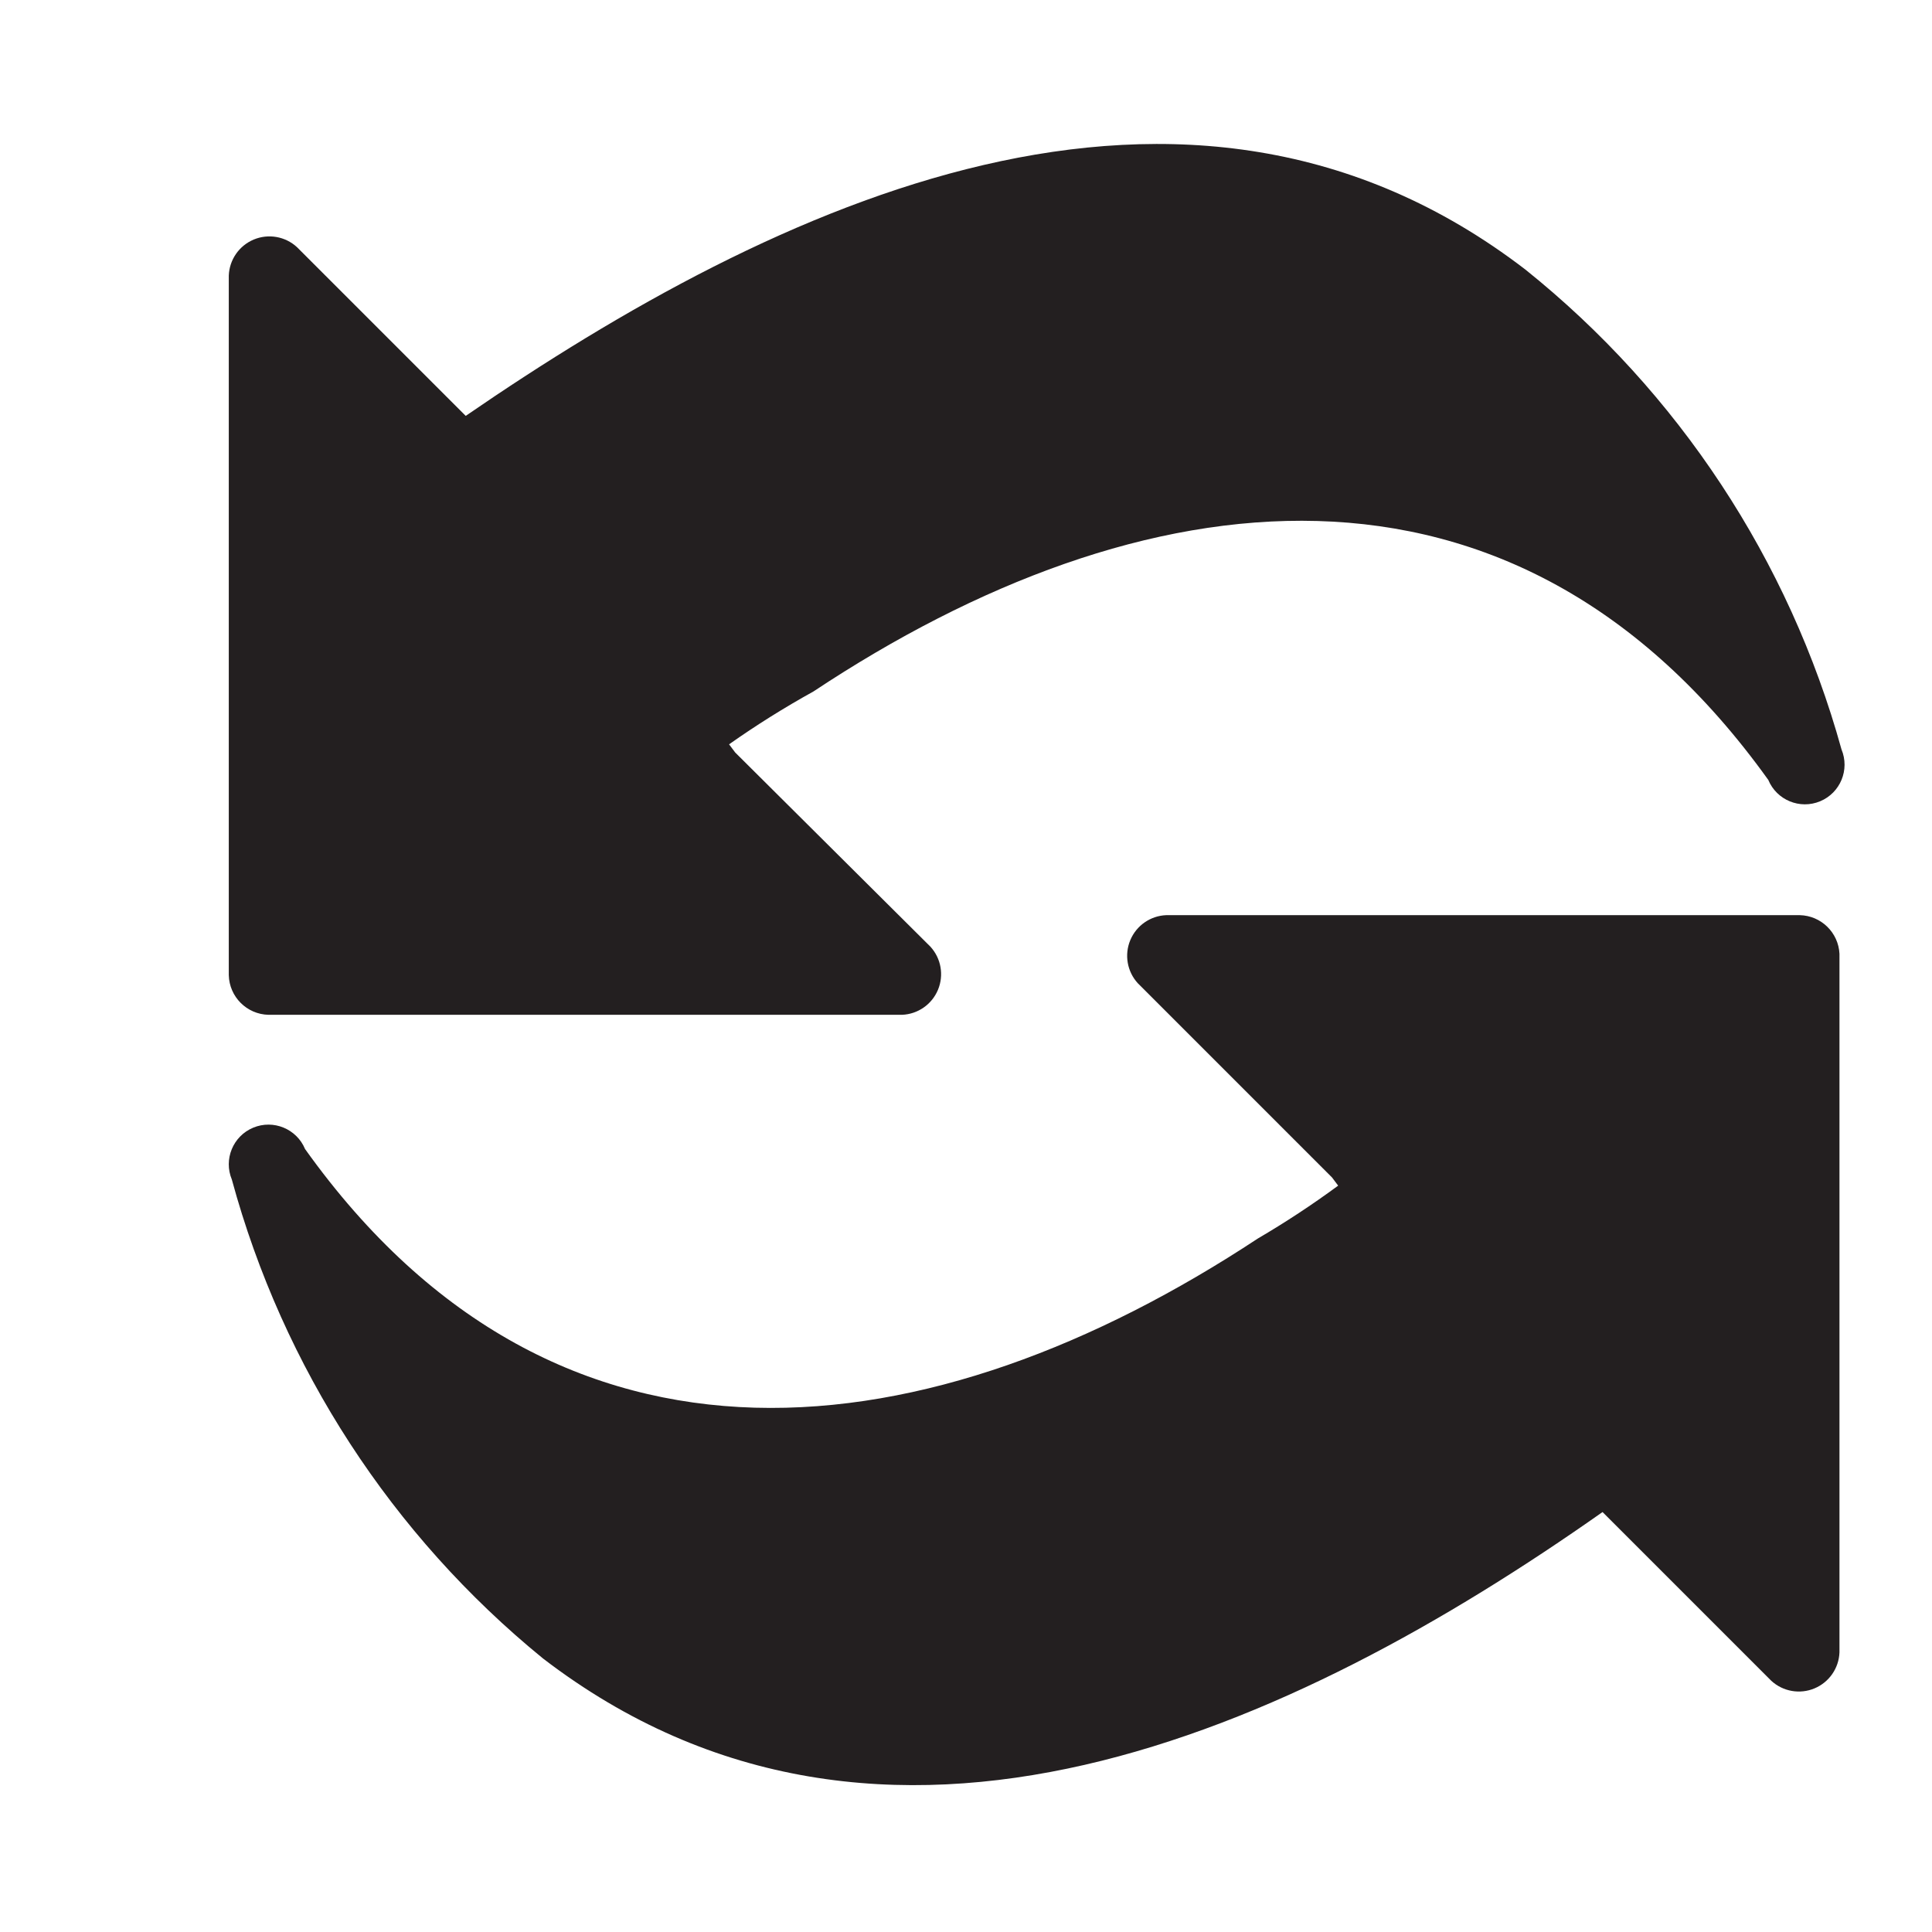
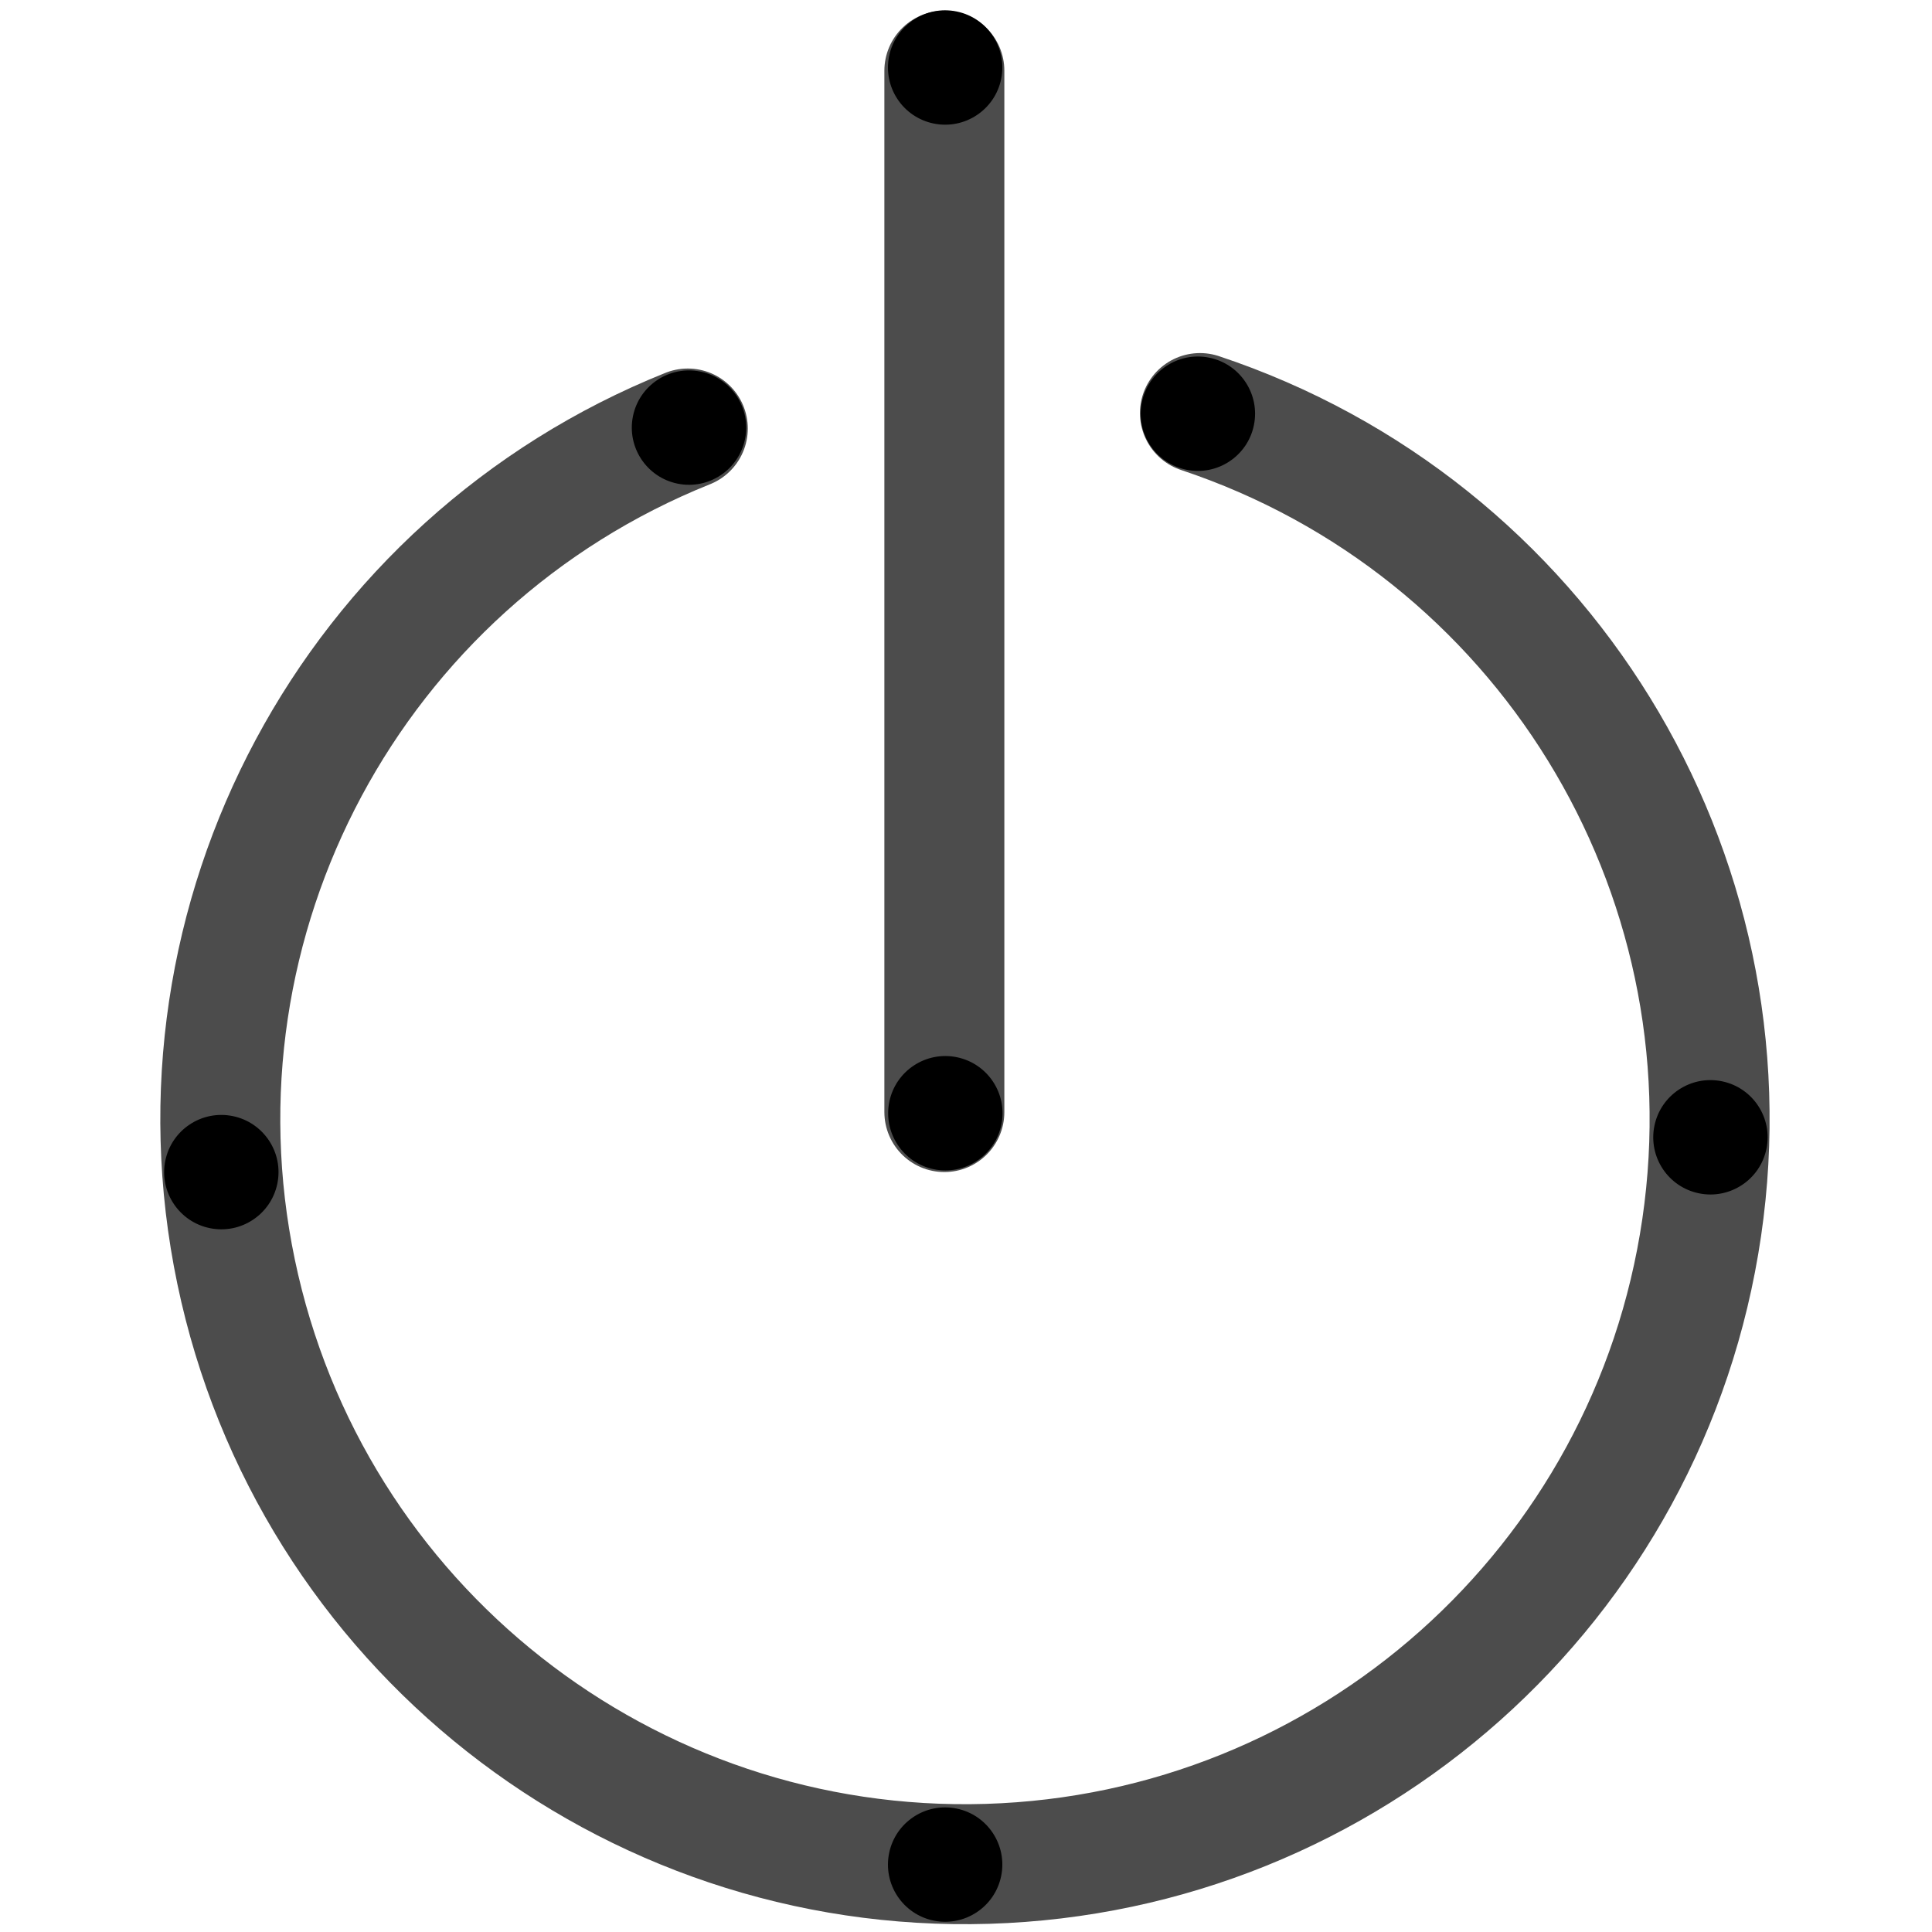
- <svg xmlns="http://www.w3.org/2000/svg" id="Layer_1" data-name="Layer 1" viewBox="0 0 19 19">
+ <svg xmlns="http://www.w3.org/2000/svg" id="Layer_1" data-name="Layer 1" viewBox="0 0 100 100">
  <defs>
-     <style>.cls-1{fill:#231f20;}</style>
+     <style>.cls-1{fill:none;stroke:#000;stroke-linecap:round;stroke-miterlimit:10;stroke-width:6.21px;opacity:0.7;isolation:isolate;}</style>
  </defs>
-   <path class="cls-1" d="M15,2.65C11.65.08,7.62,2,4.58,4.09L2.92,2.43a.4.4,0,0,0-.67.28V9.59a.4.4,0,0,0,.39.39H8.87a.4.4,0,0,0,.28-.67L7.23,7.4l-.06-.08A9,9,0,0,1,8,6.8c3.21-2.13,6.88-2.63,9.39.87a.39.39,0,0,0,.72-.3A9.19,9.19,0,0,0,15,2.65Z" />
-   <path class="cls-1" d="M5.34,16.31c3.35,2.57,7.38.7,10.42-1.44l1.66,1.66a.4.4,0,0,0,.67-.28V9.38A.4.4,0,0,0,17.7,9H11.47a.4.4,0,0,0-.28.67l1.91,1.91.06.08a9,9,0,0,1-.79.52C9.17,14.29,5.5,14.8,3,11.3a.39.39,0,0,0-.72.3A9.19,9.19,0,0,0,5.34,16.31Z" />
+   <circle cx="48.92" cy="3.49" r="2.96" transform="translate(35.69 50.72) rotate(-78.43)" />
+   <circle cx="48.92" cy="57.62" r="2.96" transform="translate(-17.33 93.99) rotate(-78.43)" />
+   <circle cx="48.92" cy="96.51" r="2.96" transform="translate(-55.44 125.08) rotate(-78.43)" />
+   <circle cx="62.01" cy="21.41" r="2.96" transform="translate(28.59 77.87) rotate(-78.43)" />
+   <circle cx="88.54" cy="58.87" r="2.96" transform="translate(13.1 133.8) rotate(-78.43)" />
+   <circle cx="35.66" cy="22.13" r="2.96" transform="translate(6.83 52.63) rotate(-78.43)" />
+   <circle cx="11.46" cy="60.66" r="2.96" transform="translate(-50.27 59.73) rotate(-78.43)" />
+   <path class="cls-1" d="M62.11,21.38a38.54,38.54,0,1,1-26.51.8" />
+   <line class="cls-1" x1="48.88" y1="3.66" x2="48.88" y2="57.56" />
</svg>
